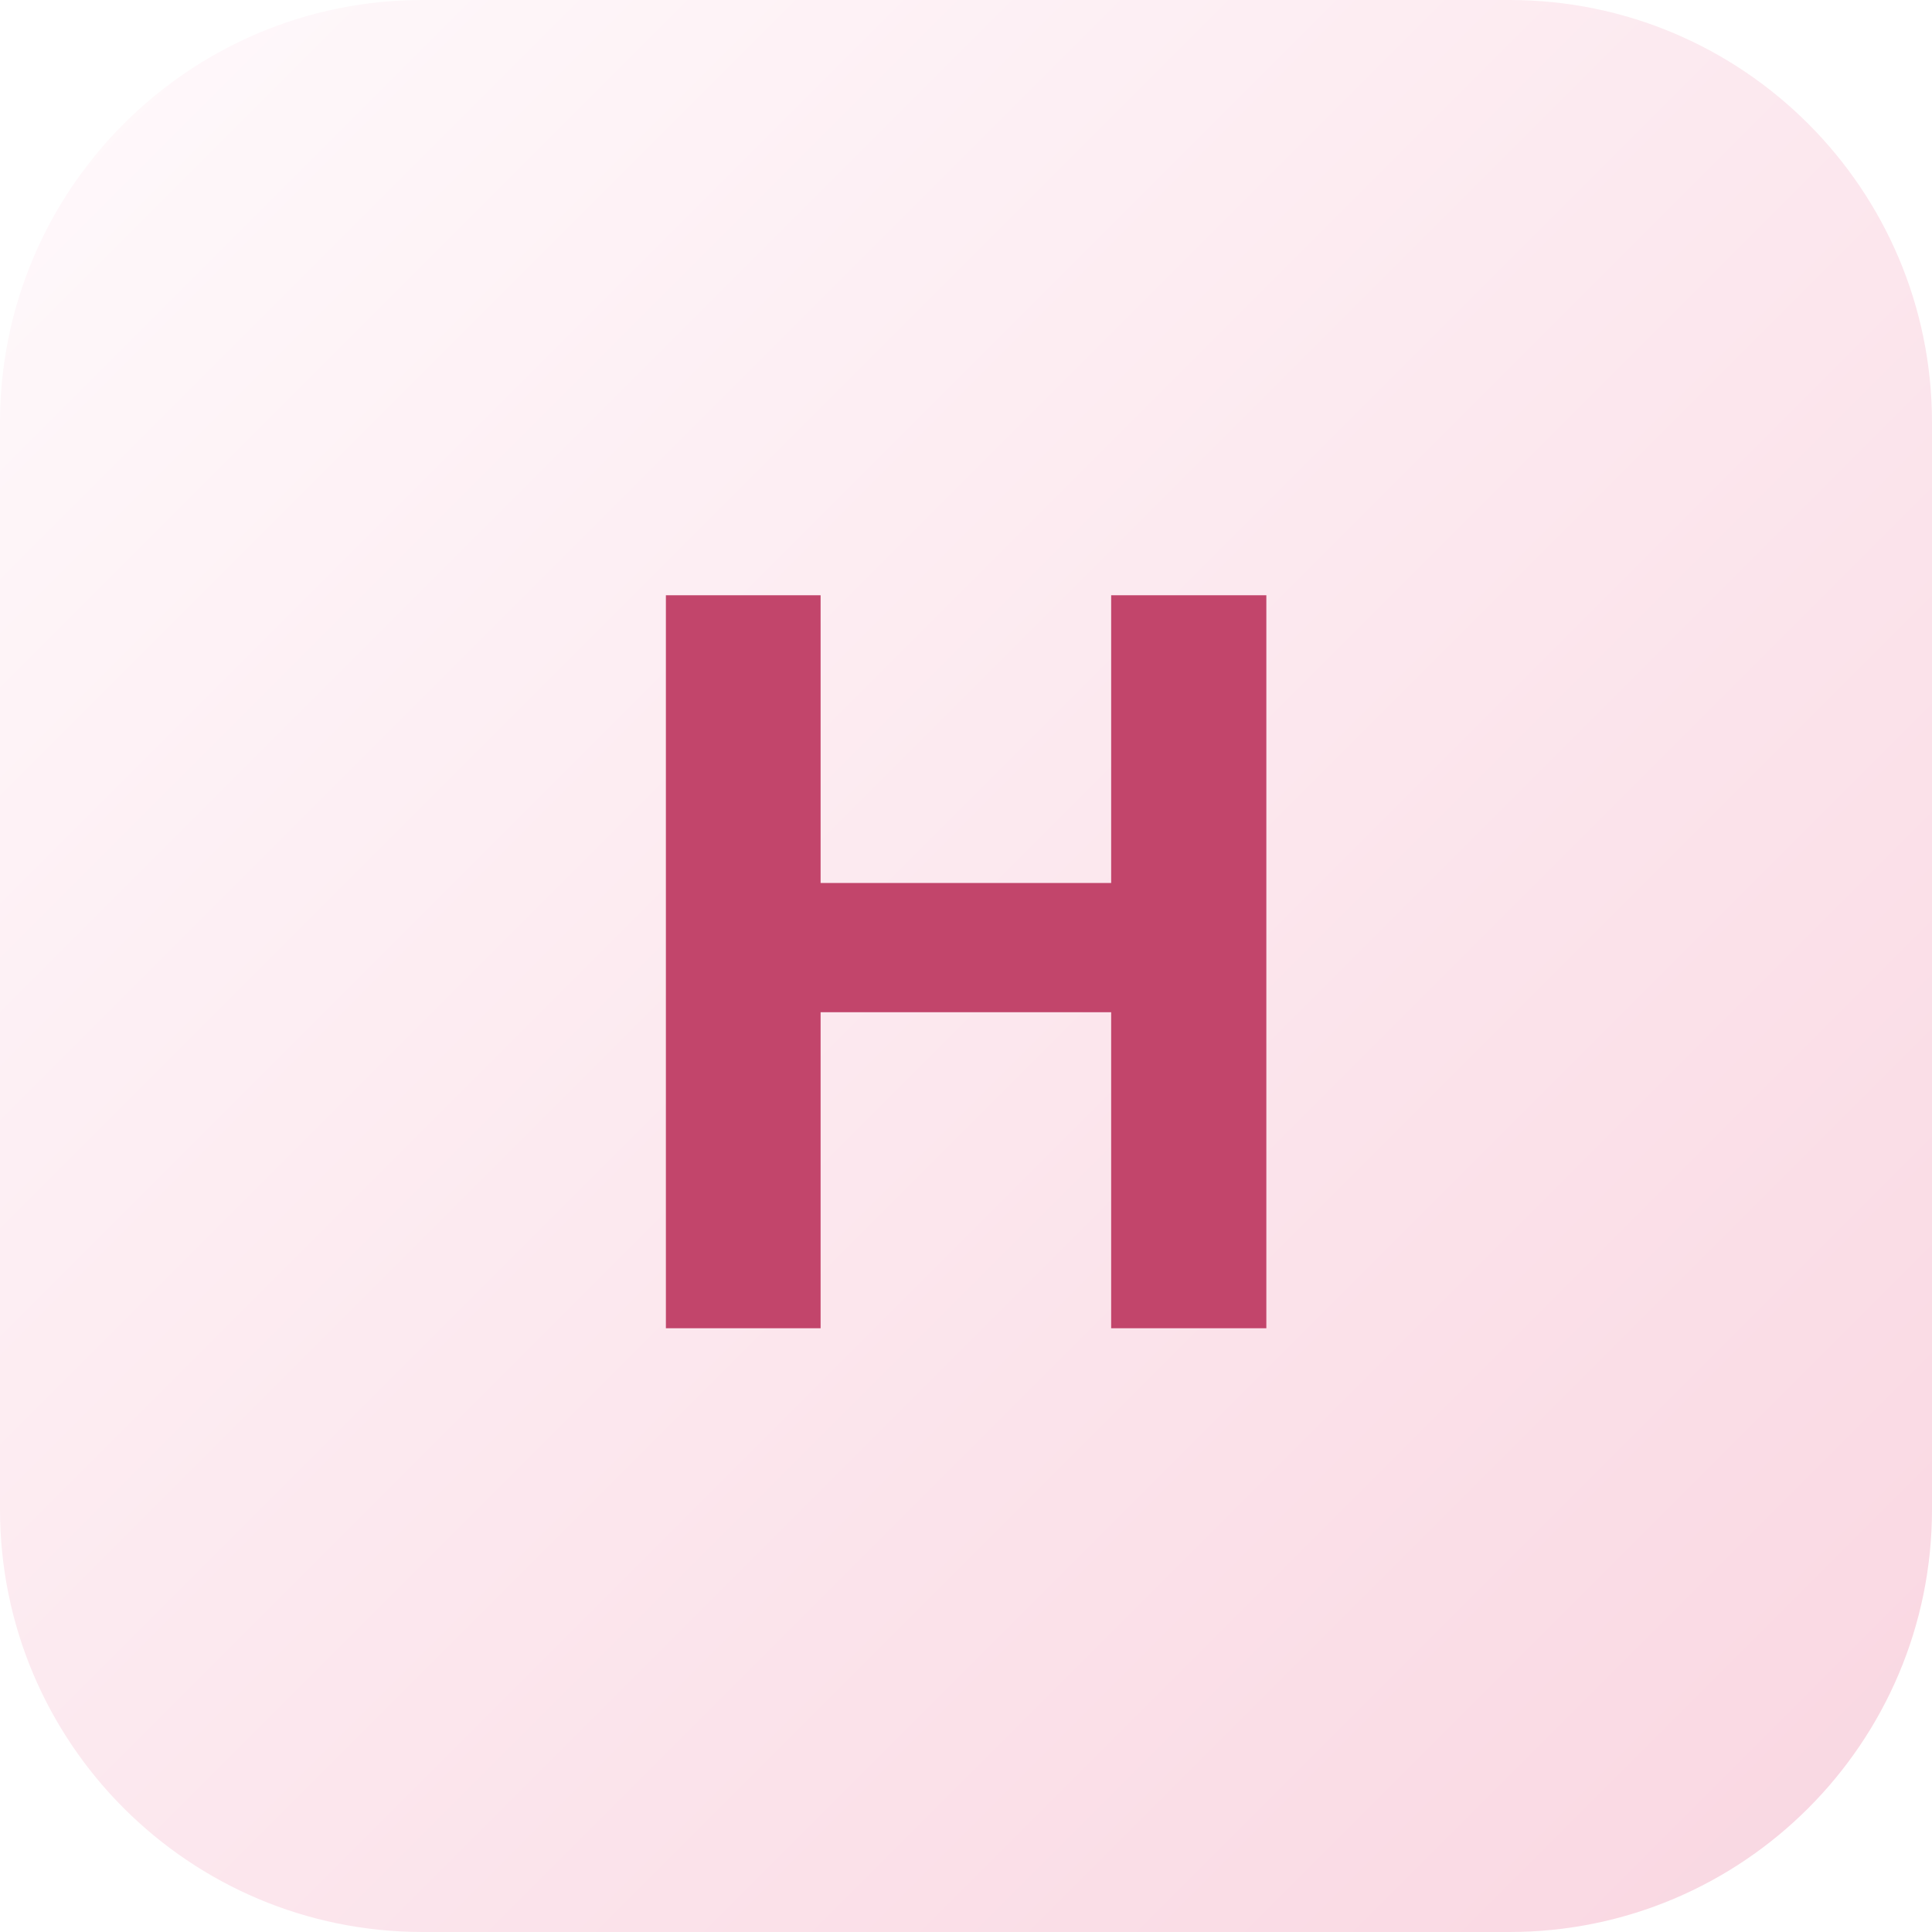
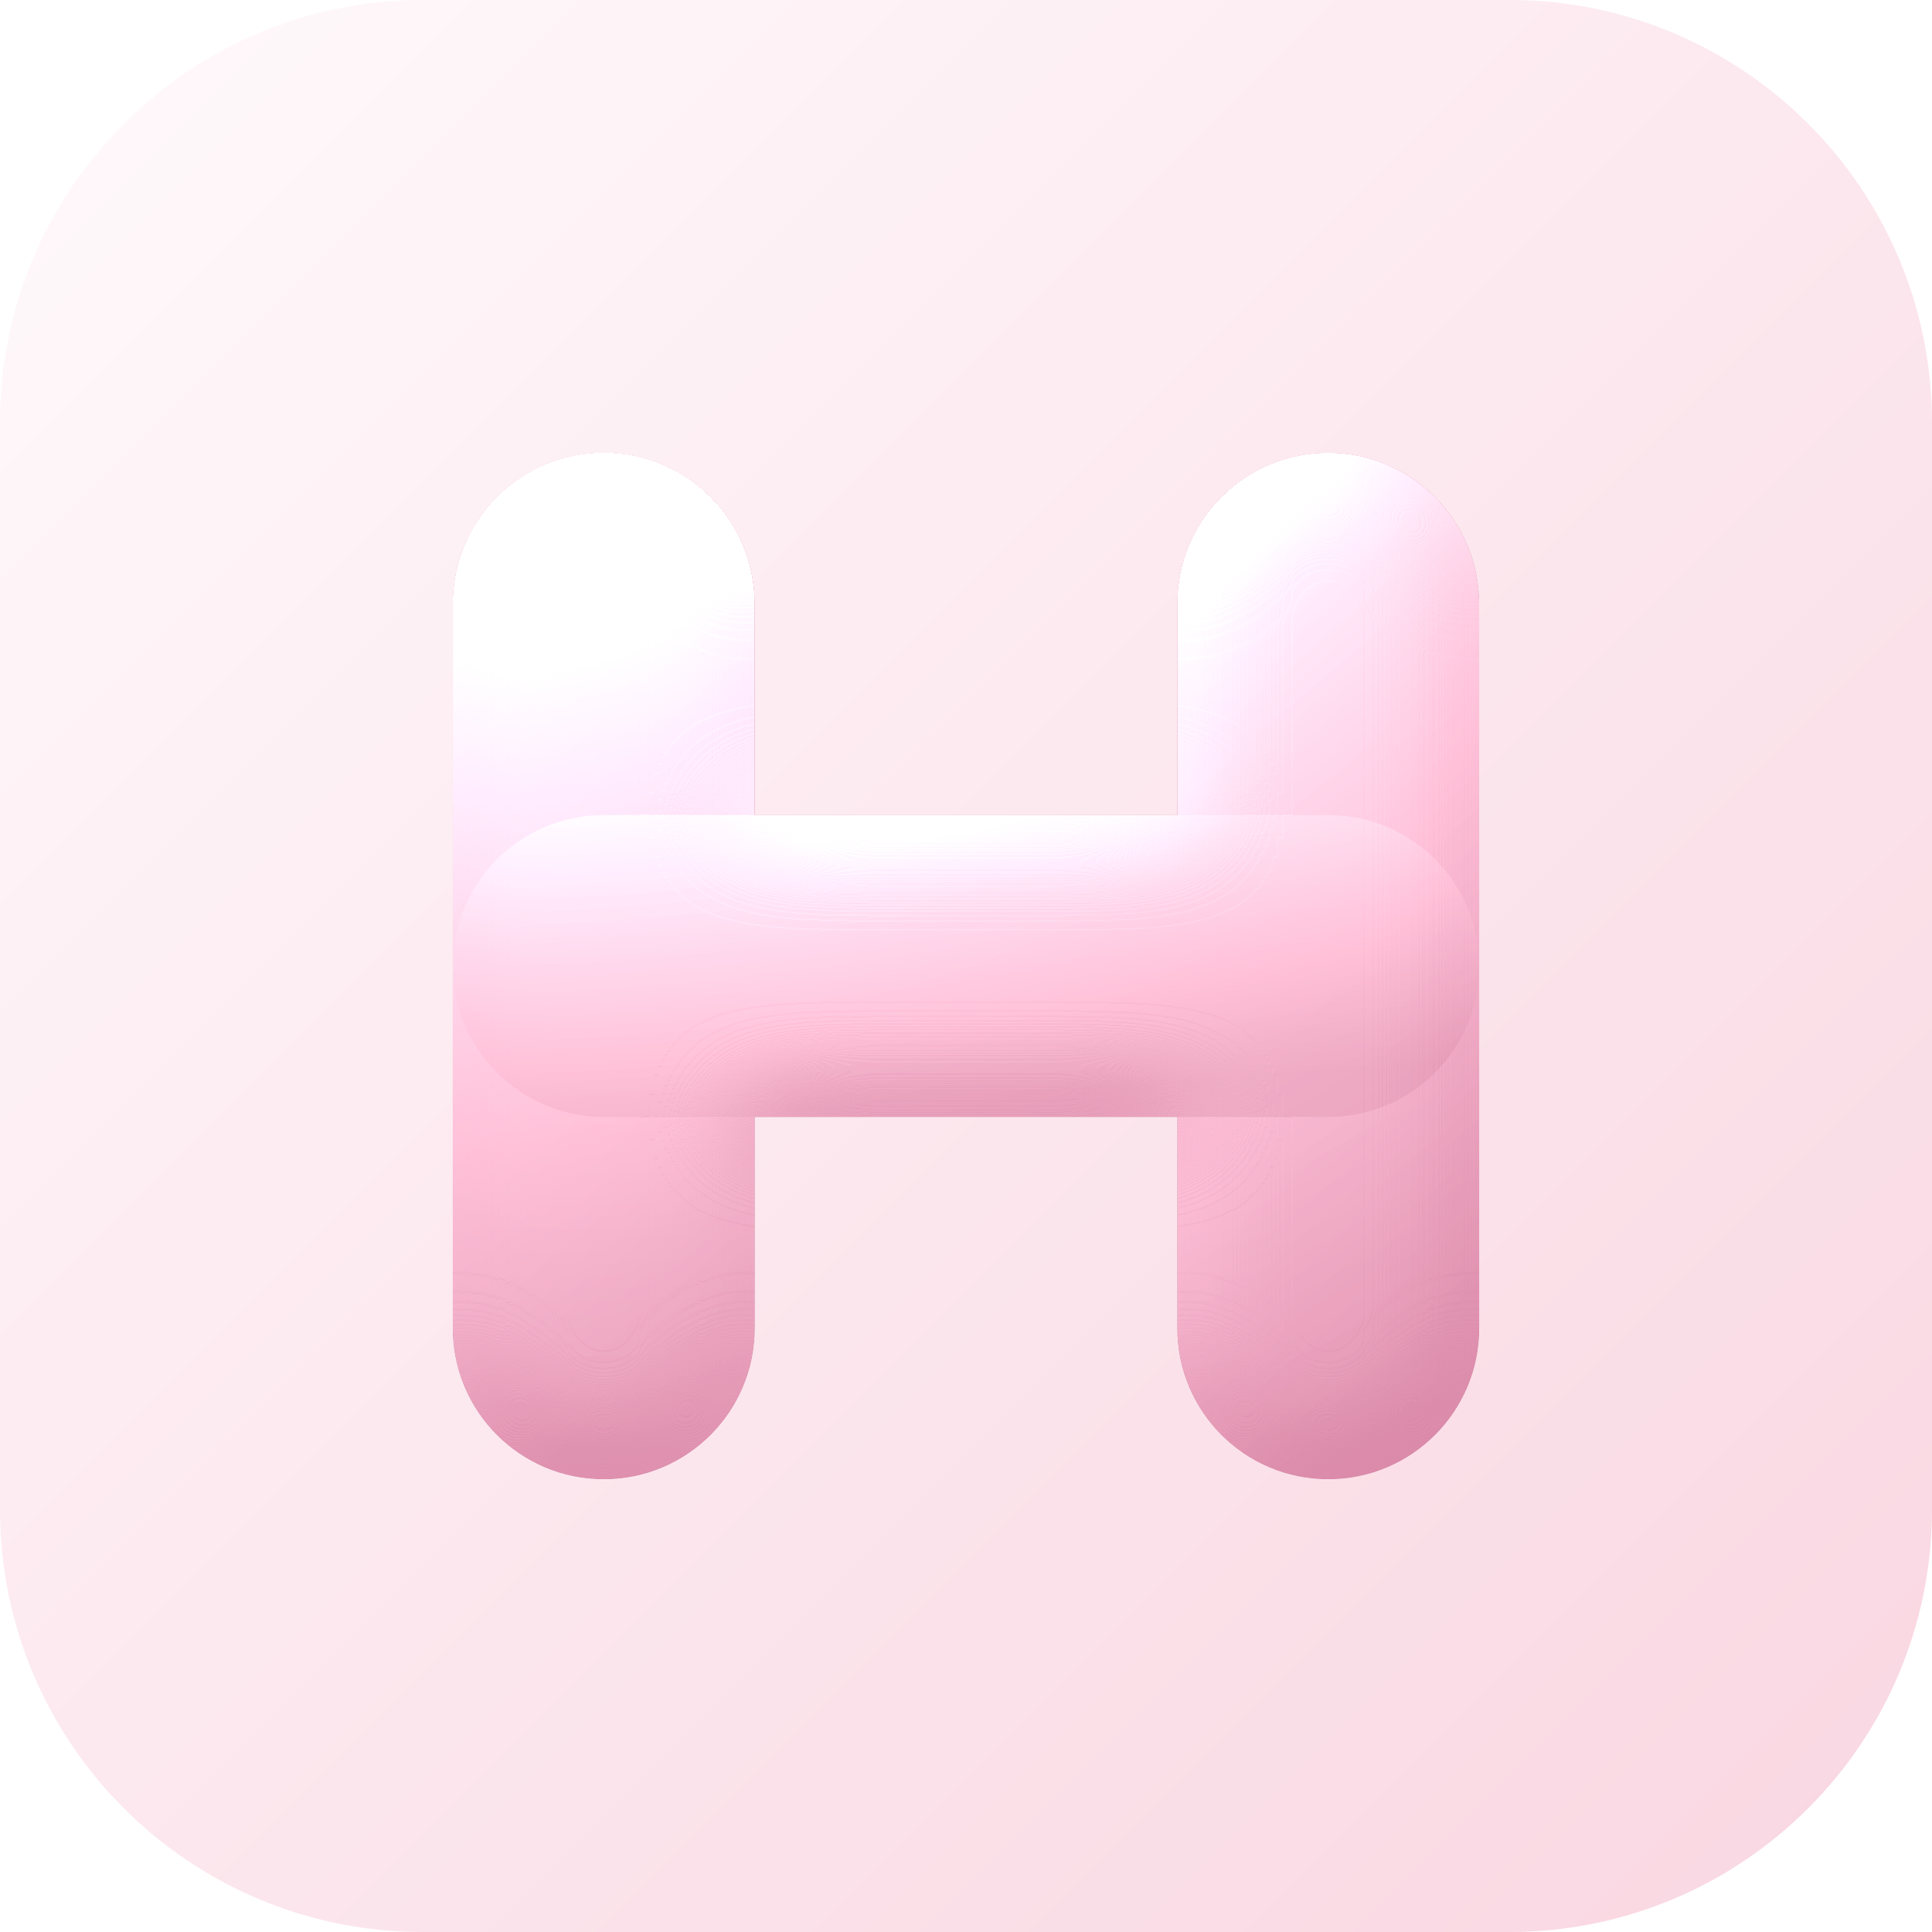
<svg xmlns="http://www.w3.org/2000/svg" viewBox="0 0 64 64">
  <defs>
-     <linearGradient id="g" x1="0" y1="0" x2="1" y2="1">
+     <linearGradient id="bg" x1="0" y1="0" x2="1" y2="1">
      <stop offset="0%" stop-color="#FFFAFC" />
      <stop offset="100%" stop-color="#F9D6E1" />
    </linearGradient>
+     <linearGradient id="gel" x1="0" y1="0" x2="0.25" y2="1">
+       <stop offset="0%" stop-color="#F5BFD2" />
+       <stop offset="45%" stop-color="#E89DBB" />
+       <stop offset="100%" stop-color="#D2789C" />
+     </linearGradient>
+     <filter id="gloss" x="-30%" y="-30%" width="160%" height="160%">
+       <feGaussianBlur in="SourceAlpha" stdDeviation="1.6" result="bump" />
+       <feSpecularLighting in="bump" surfaceScale="4" specularConstant="1.4" specularExponent="22" lighting-color="#FFFFFF" result="spec">
+         <fePointLight x="18" y="-8" z="46" />
+       </feSpecularLighting>
+       <feComposite in="spec" in2="SourceAlpha" operator="in" result="clip" />
+       <feComposite in="SourceGraphic" in2="clip" operator="arithmetic" k1="0" k2="1" k3="1.1" k4="0" />
+     </filter>
  </defs>
-   <rect width="64" height="64" rx="14" fill="url(#g)" />
-   <text x="32" y="44" text-anchor="middle" font-family="Gilroy, Outfit, system-ui, sans-serif" font-size="34" font-weight="600" fill="#C2456B">H</text>
+   <rect width="64" height="64" rx="14" fill="url(#bg)" />
+   <g filter="url(#gloss)" fill="url(#gel)">
+     <rect x="15" y="15" width="10" height="34" rx="5" />
+     <rect x="39" y="15" width="10" height="34" rx="5" />
+     <rect x="15" y="27" width="34" height="10" rx="5" />
+   </g>
</svg>
